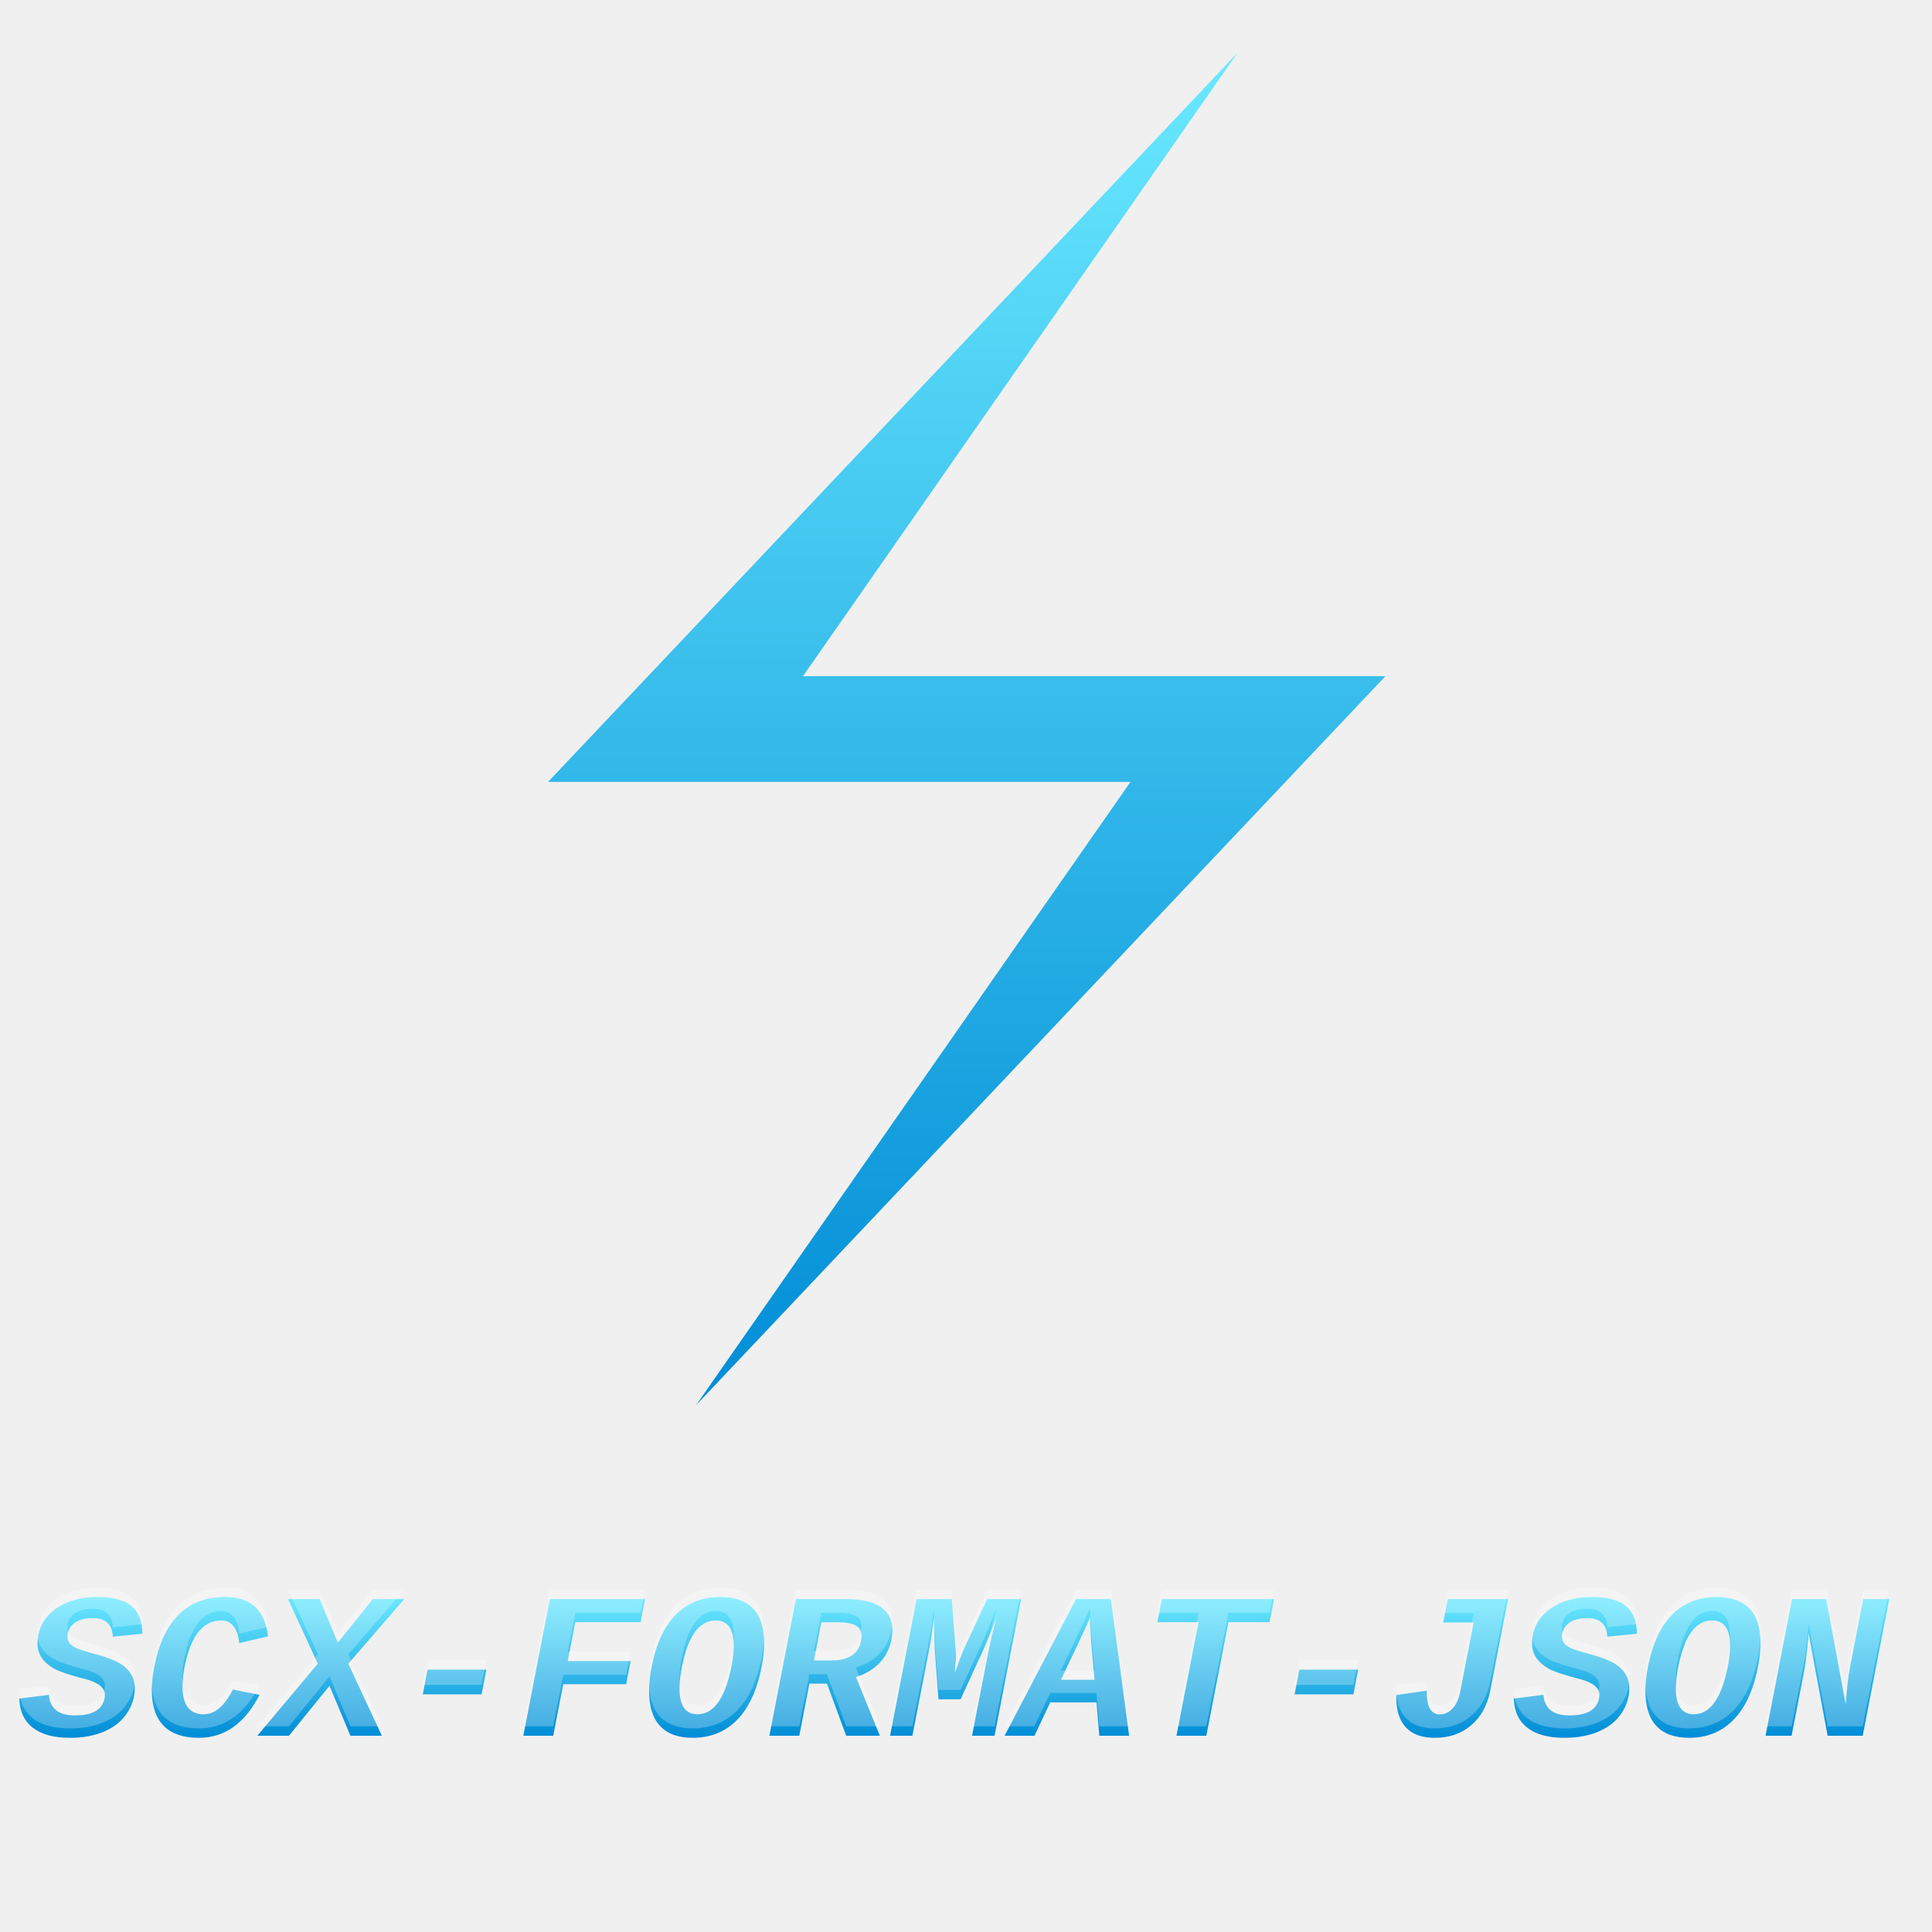
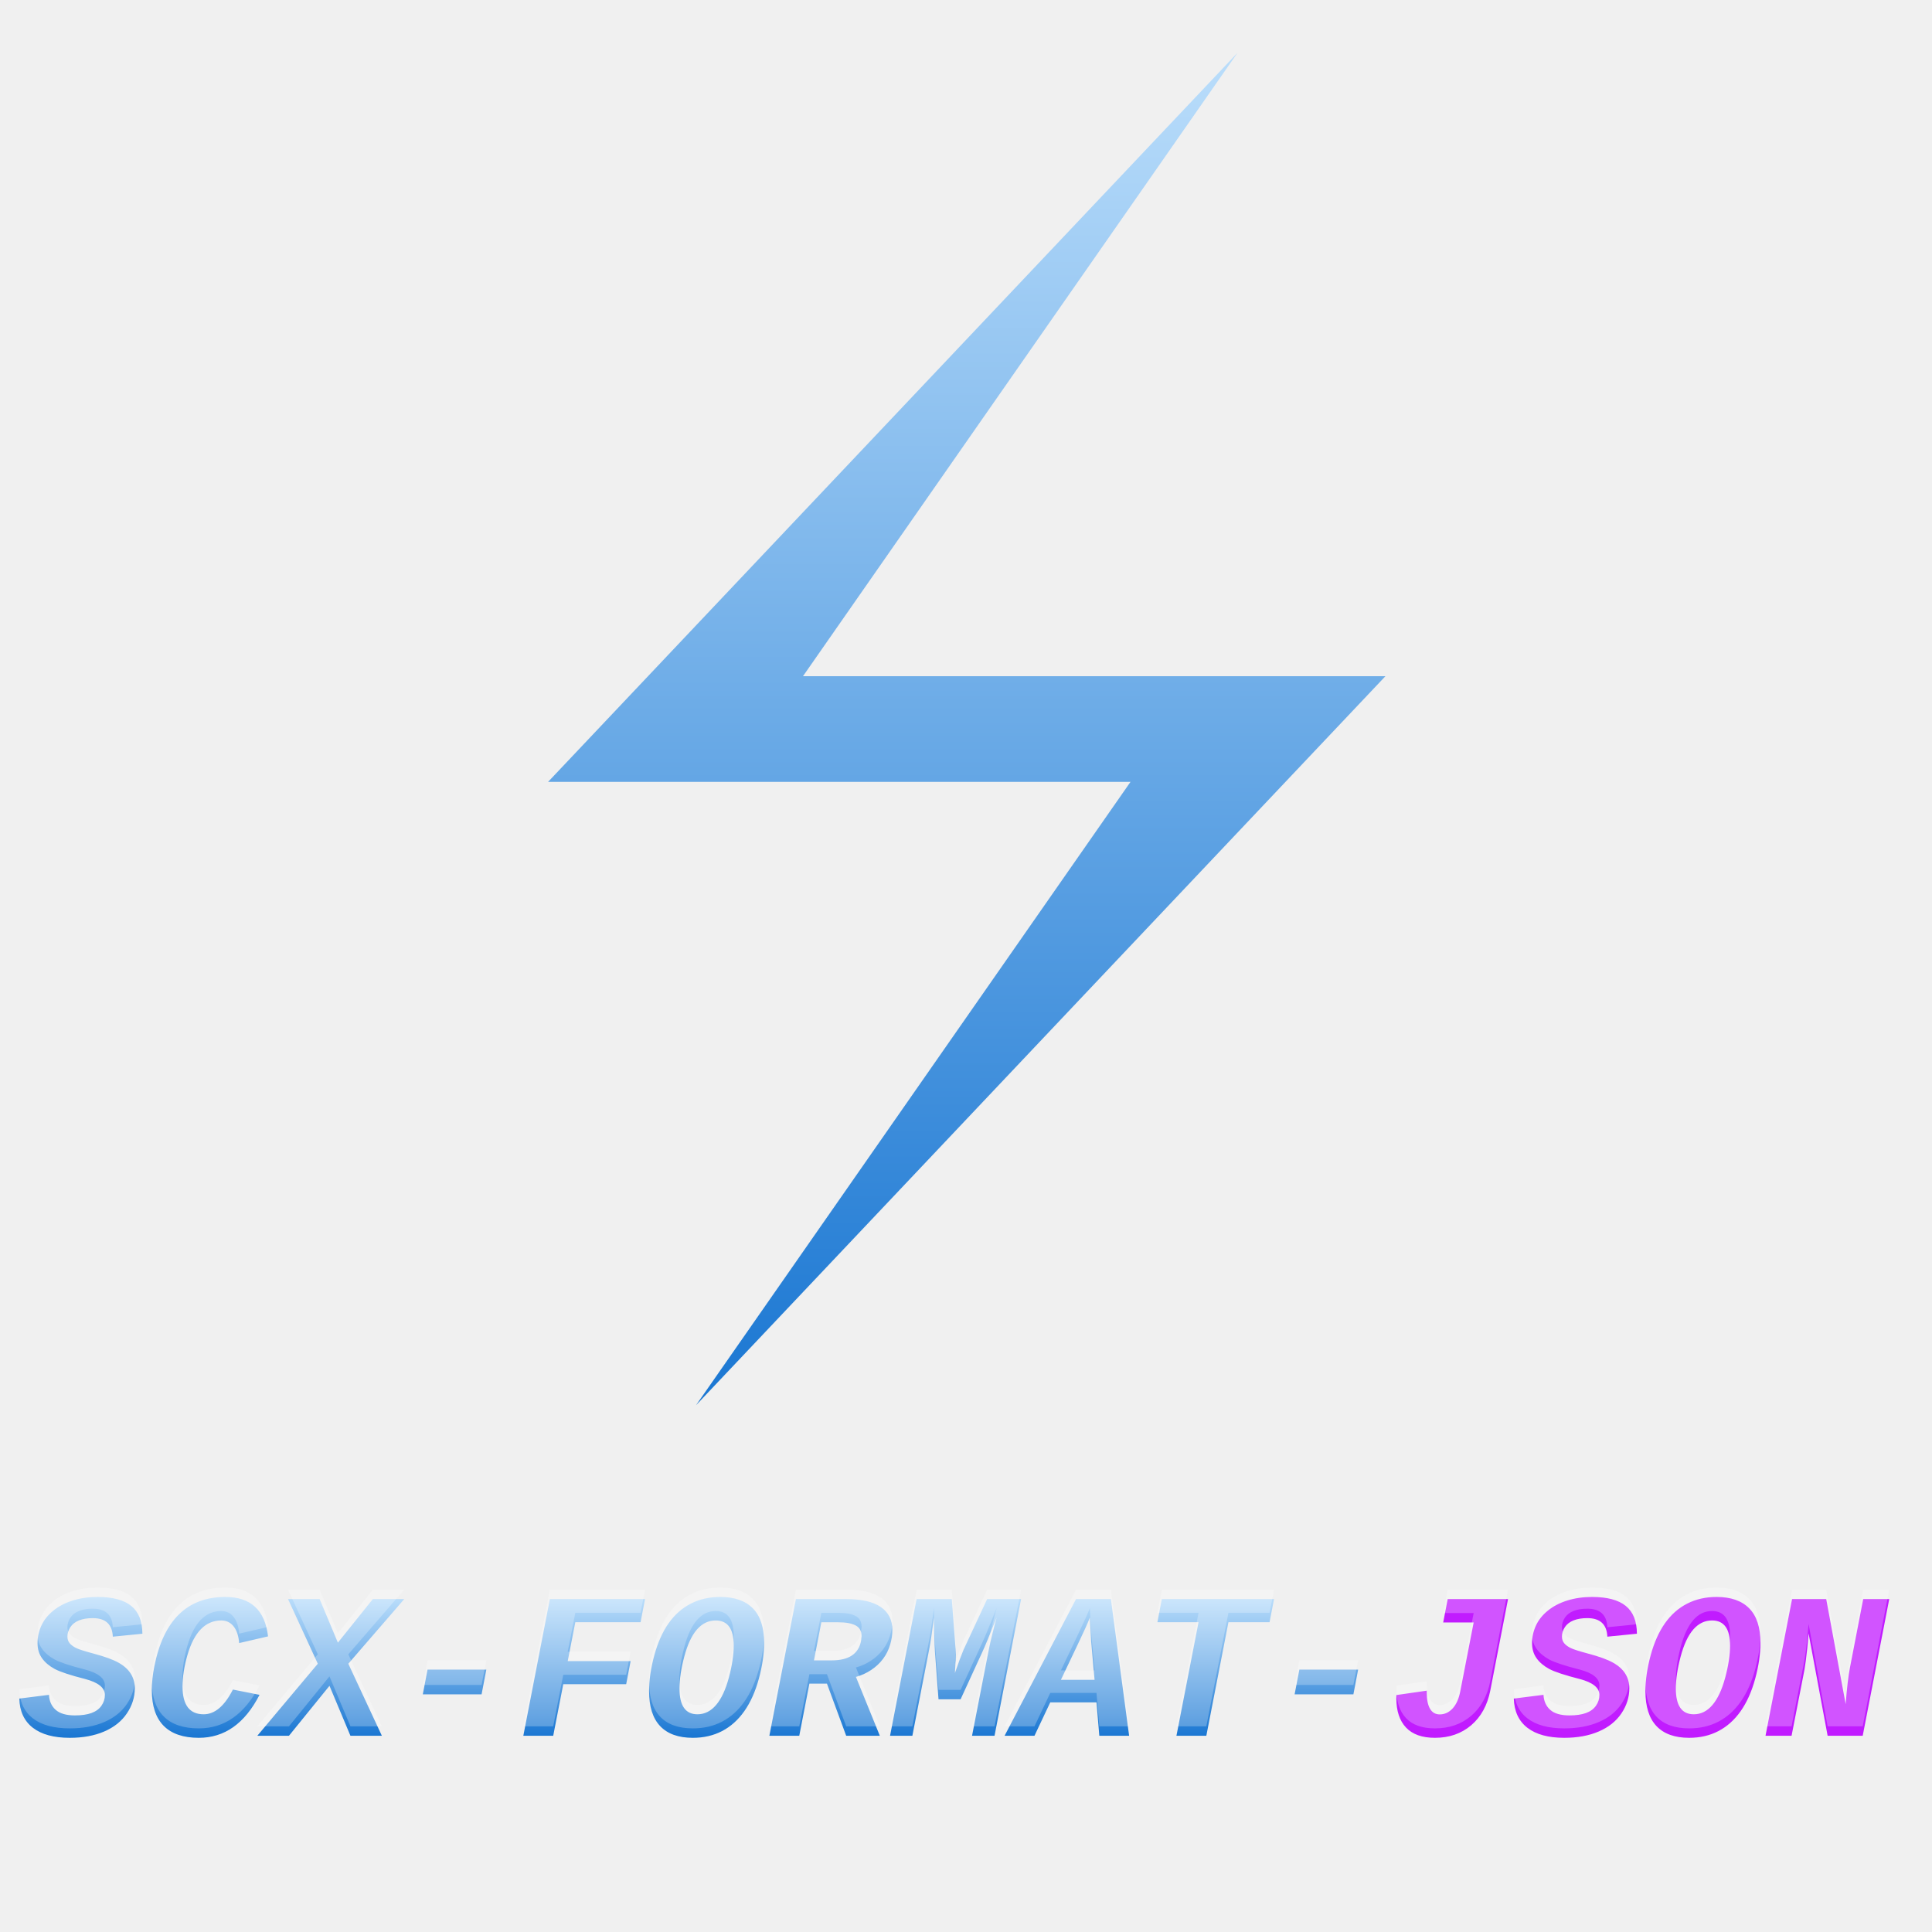
<svg xmlns="http://www.w3.org/2000/svg" width="1024" height="1024" viewBox="0 0 1024 1024">
  <polygon points="717,0 195,552 636,552 307,1024 829,472 388,472" fill="url(#myGradient)" transform="scale(0.7) translate(220,40)" />
-   <text font-style="italic" font-weight="bold" font-family="'Courier New'" font-size="110" y="920" x="10" fill="url(#myGradient)">
-         SCX-FORMAT-JSON
-     </text>
+   <text font-style="italic" font-weight="bold" font-family="'Courier New'" font-size="0" y="920" x="10" fill="url(#myGradient)">
+     <tspan fill="url(#myGradient)" font-size="110">SCX-FORMAT-</tspan>
+     <tspan fill="#C11BFF" font-size="110">JSON</tspan>
+   </text>
  <text font-style="italic" font-weight="bold" font-family="'Courier New'" font-size="110" y="915" x="10" fill="#ffffff" opacity="0.25">
        SCX-FORMAT-JSON
    </text>
  <defs>
    <linearGradient id="myGradient" gradientTransform="rotate(90)">
-       <stop offset="0%" stop-color="#6AE9FF" />
-       <stop offset="100%" stop-color="#008CD6" />
+       <stop offset="0%" stop-color="#BBDEFB" />
+       <stop offset="100%" stop-color="#1976D2" />
    </linearGradient>
  </defs>
</svg>
